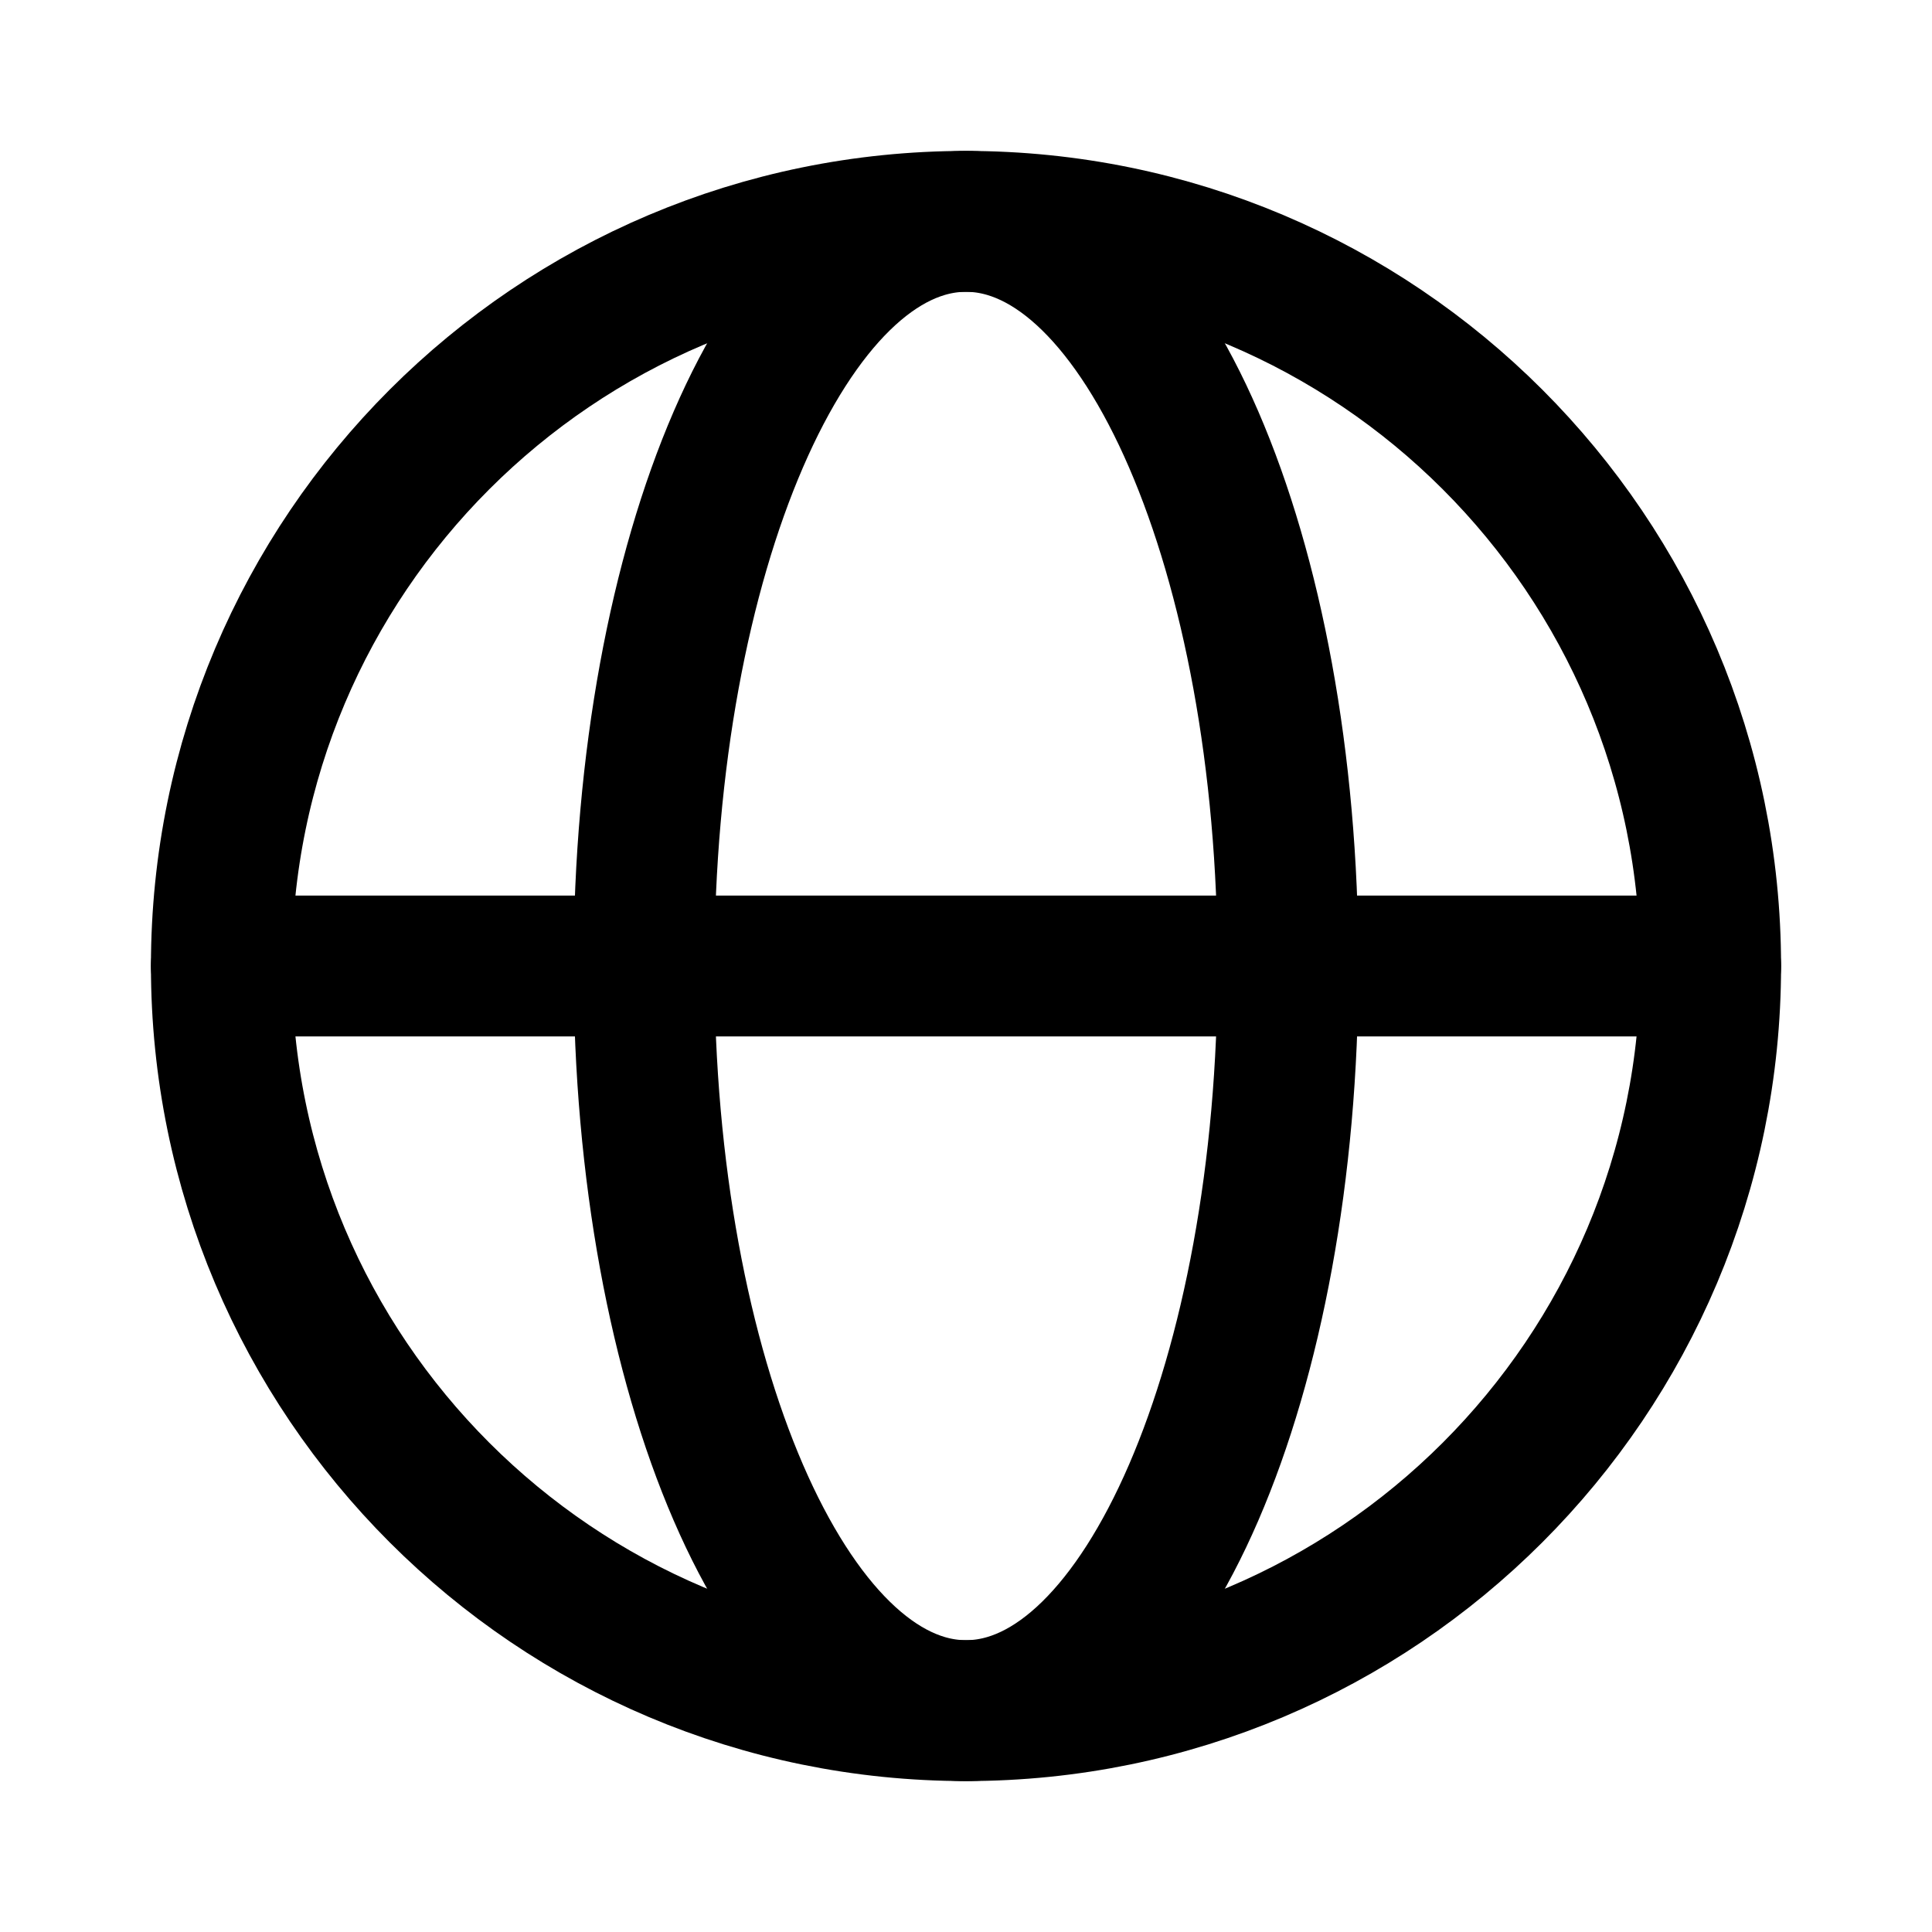
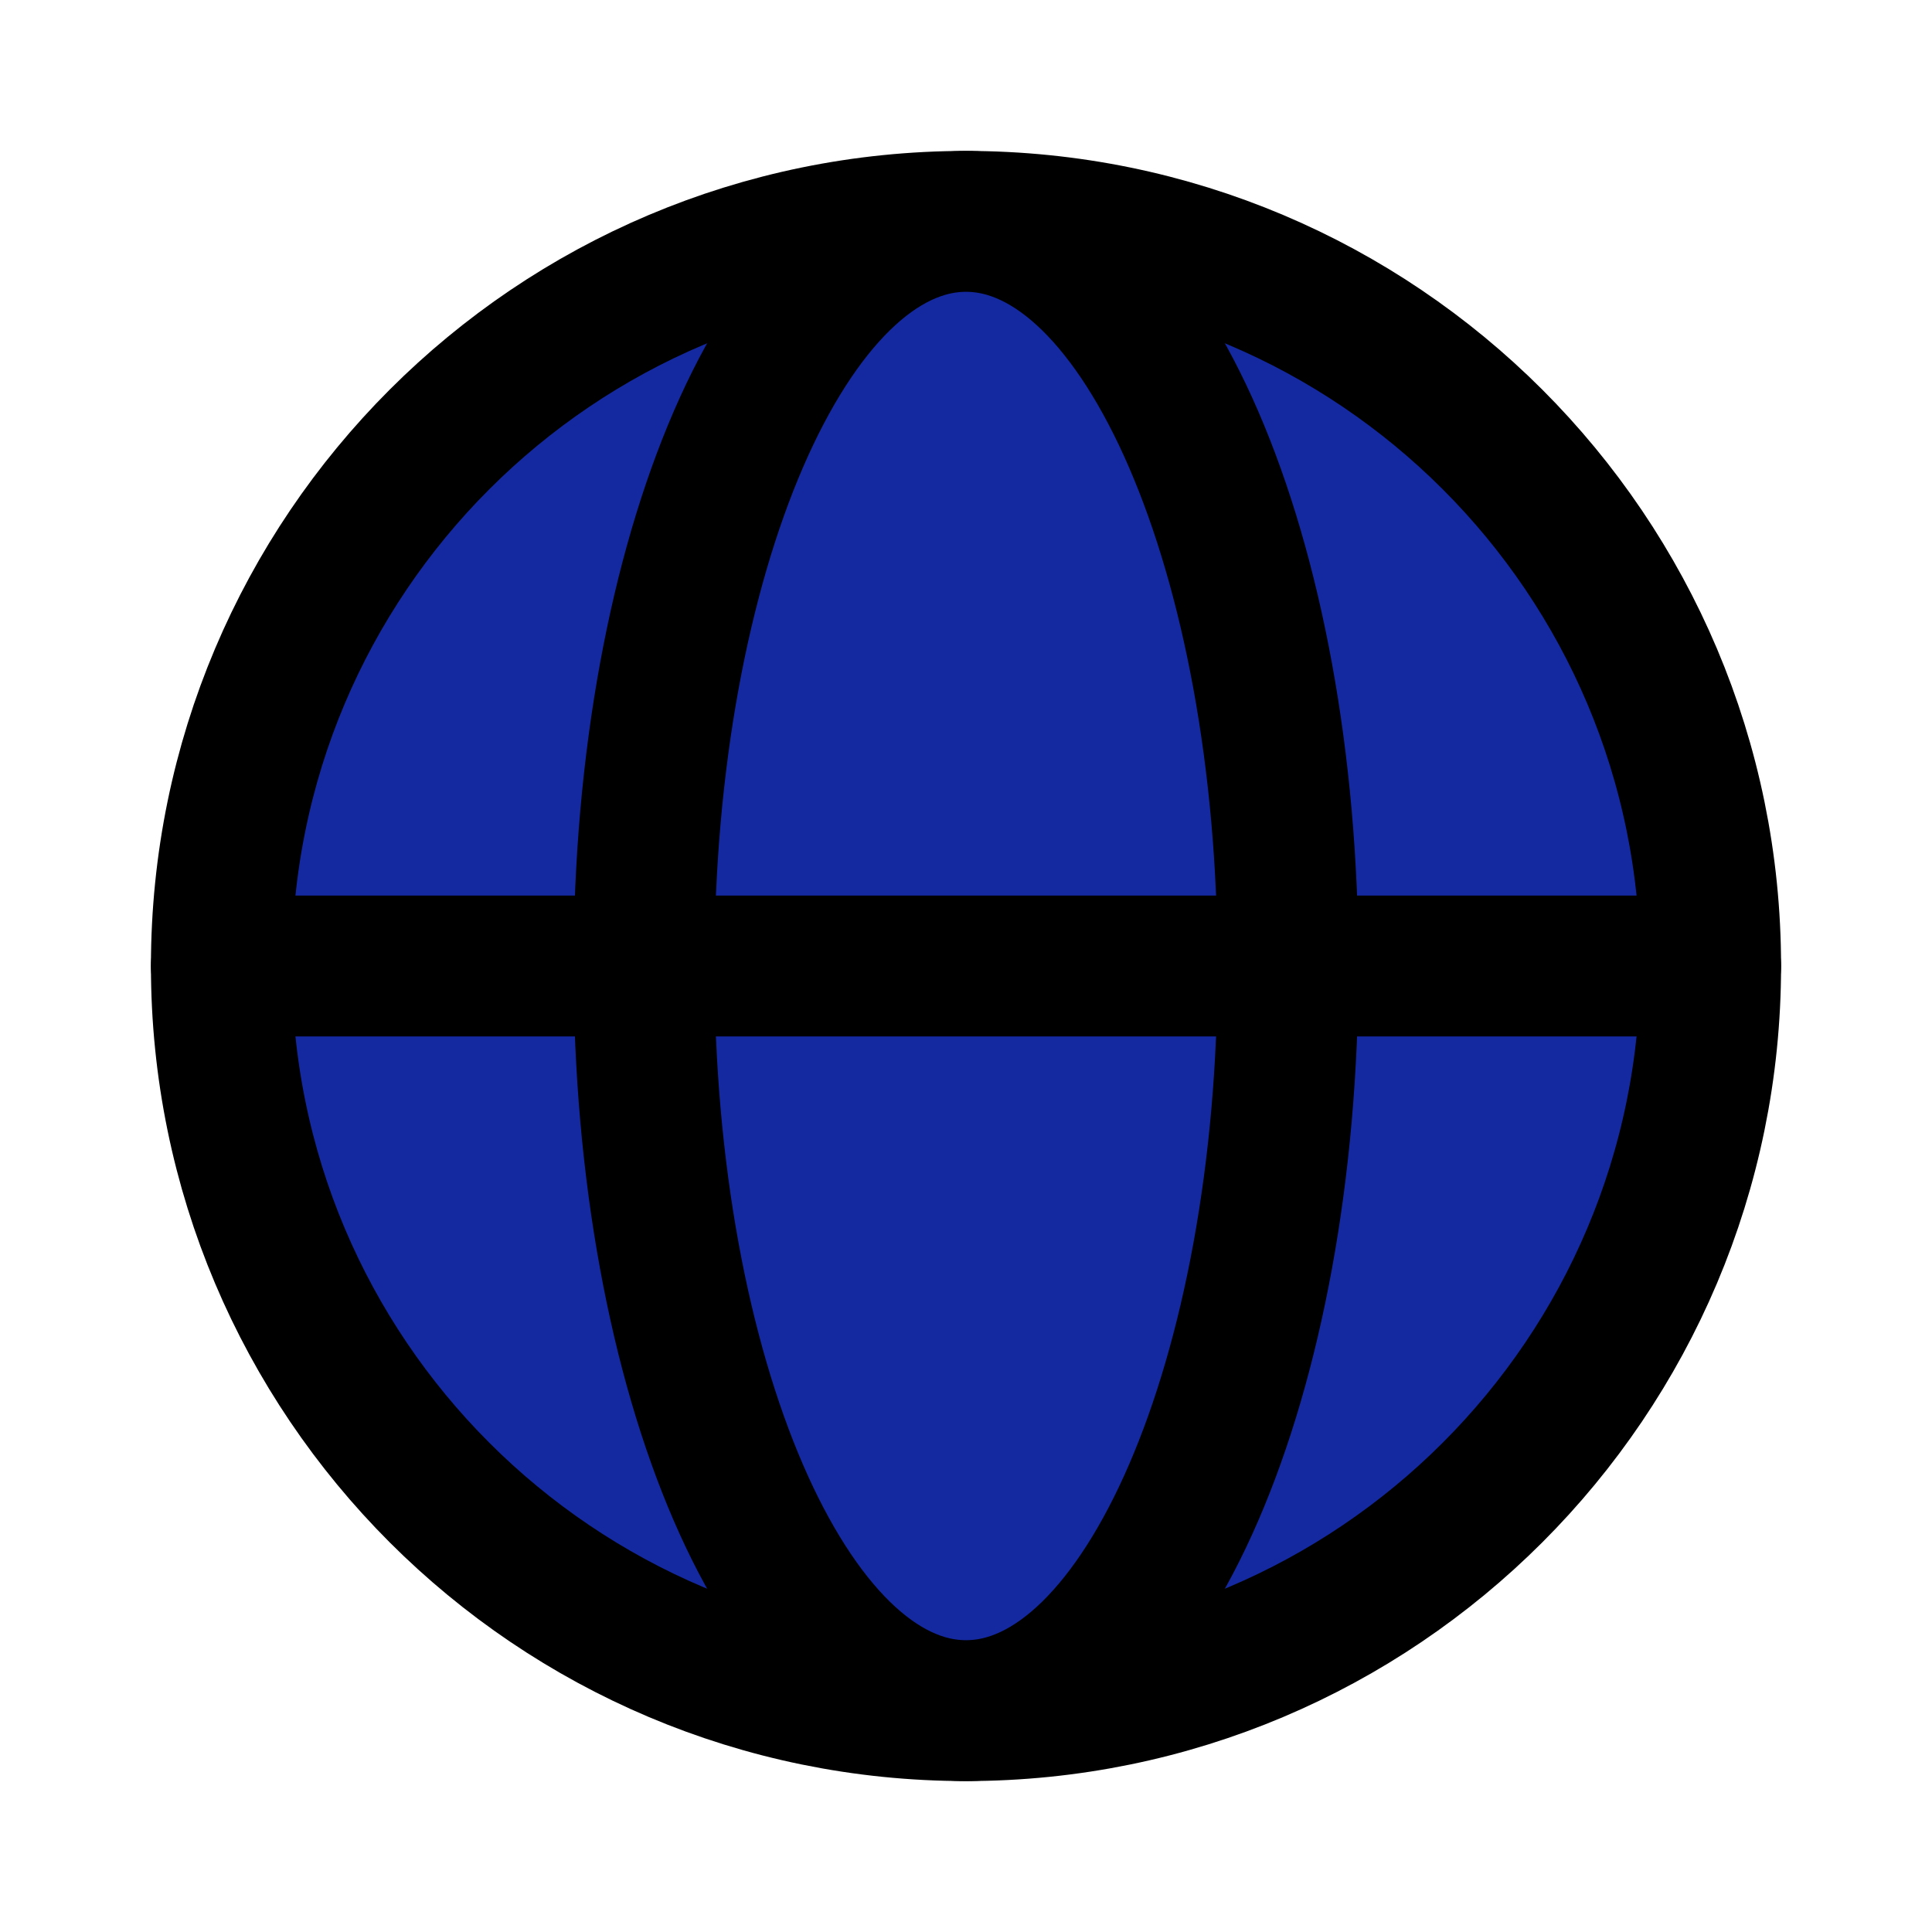
- <svg xmlns="http://www.w3.org/2000/svg" viewBox="0 0 24 24" fill="none" stroke="#000000" stroke-width="1.75" stroke-linecap="round" stroke-linejoin="round">
+ <svg xmlns="http://www.w3.org/2000/svg" viewBox="0 0 24 24" fill="#1428A0" stroke="#000000" stroke-width="1.75" stroke-linecap="round" stroke-linejoin="round">
  <circle cx="12" cy="12" r="9.25" />
  <ellipse cx="12" cy="12" rx="4" ry="9.25" />
  <path d="M2.75 12h18.5" />
</svg>
